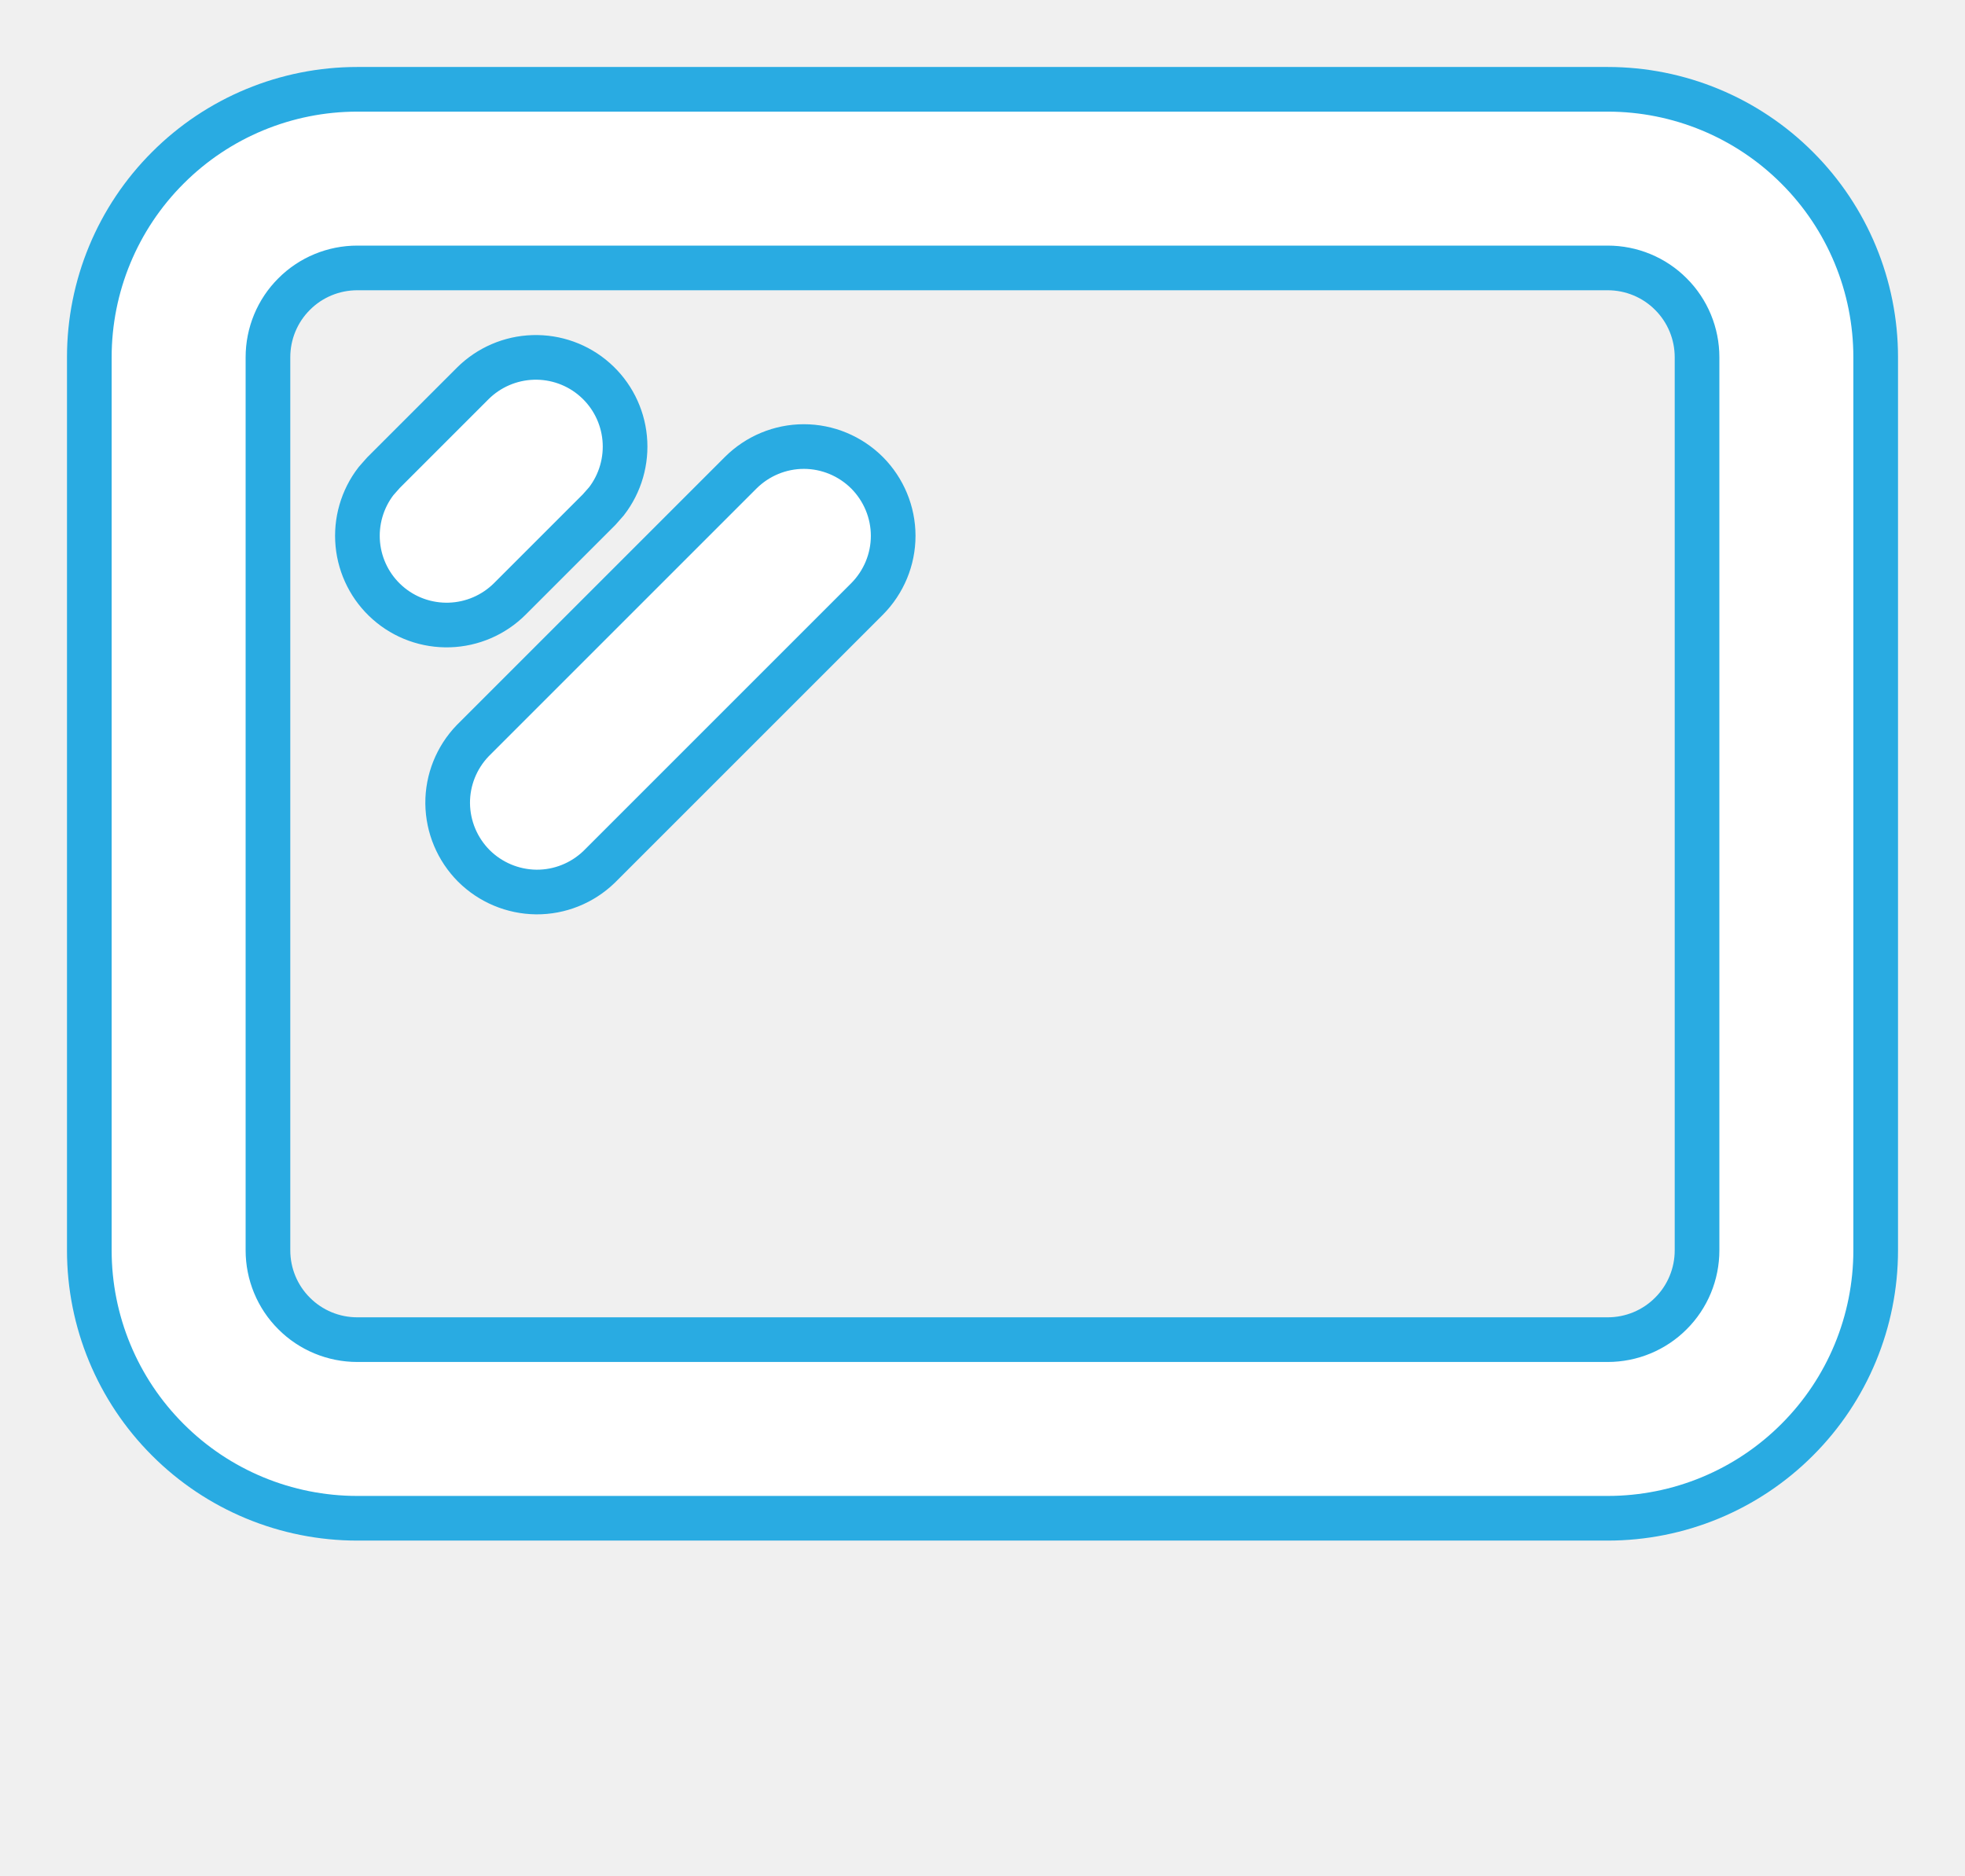
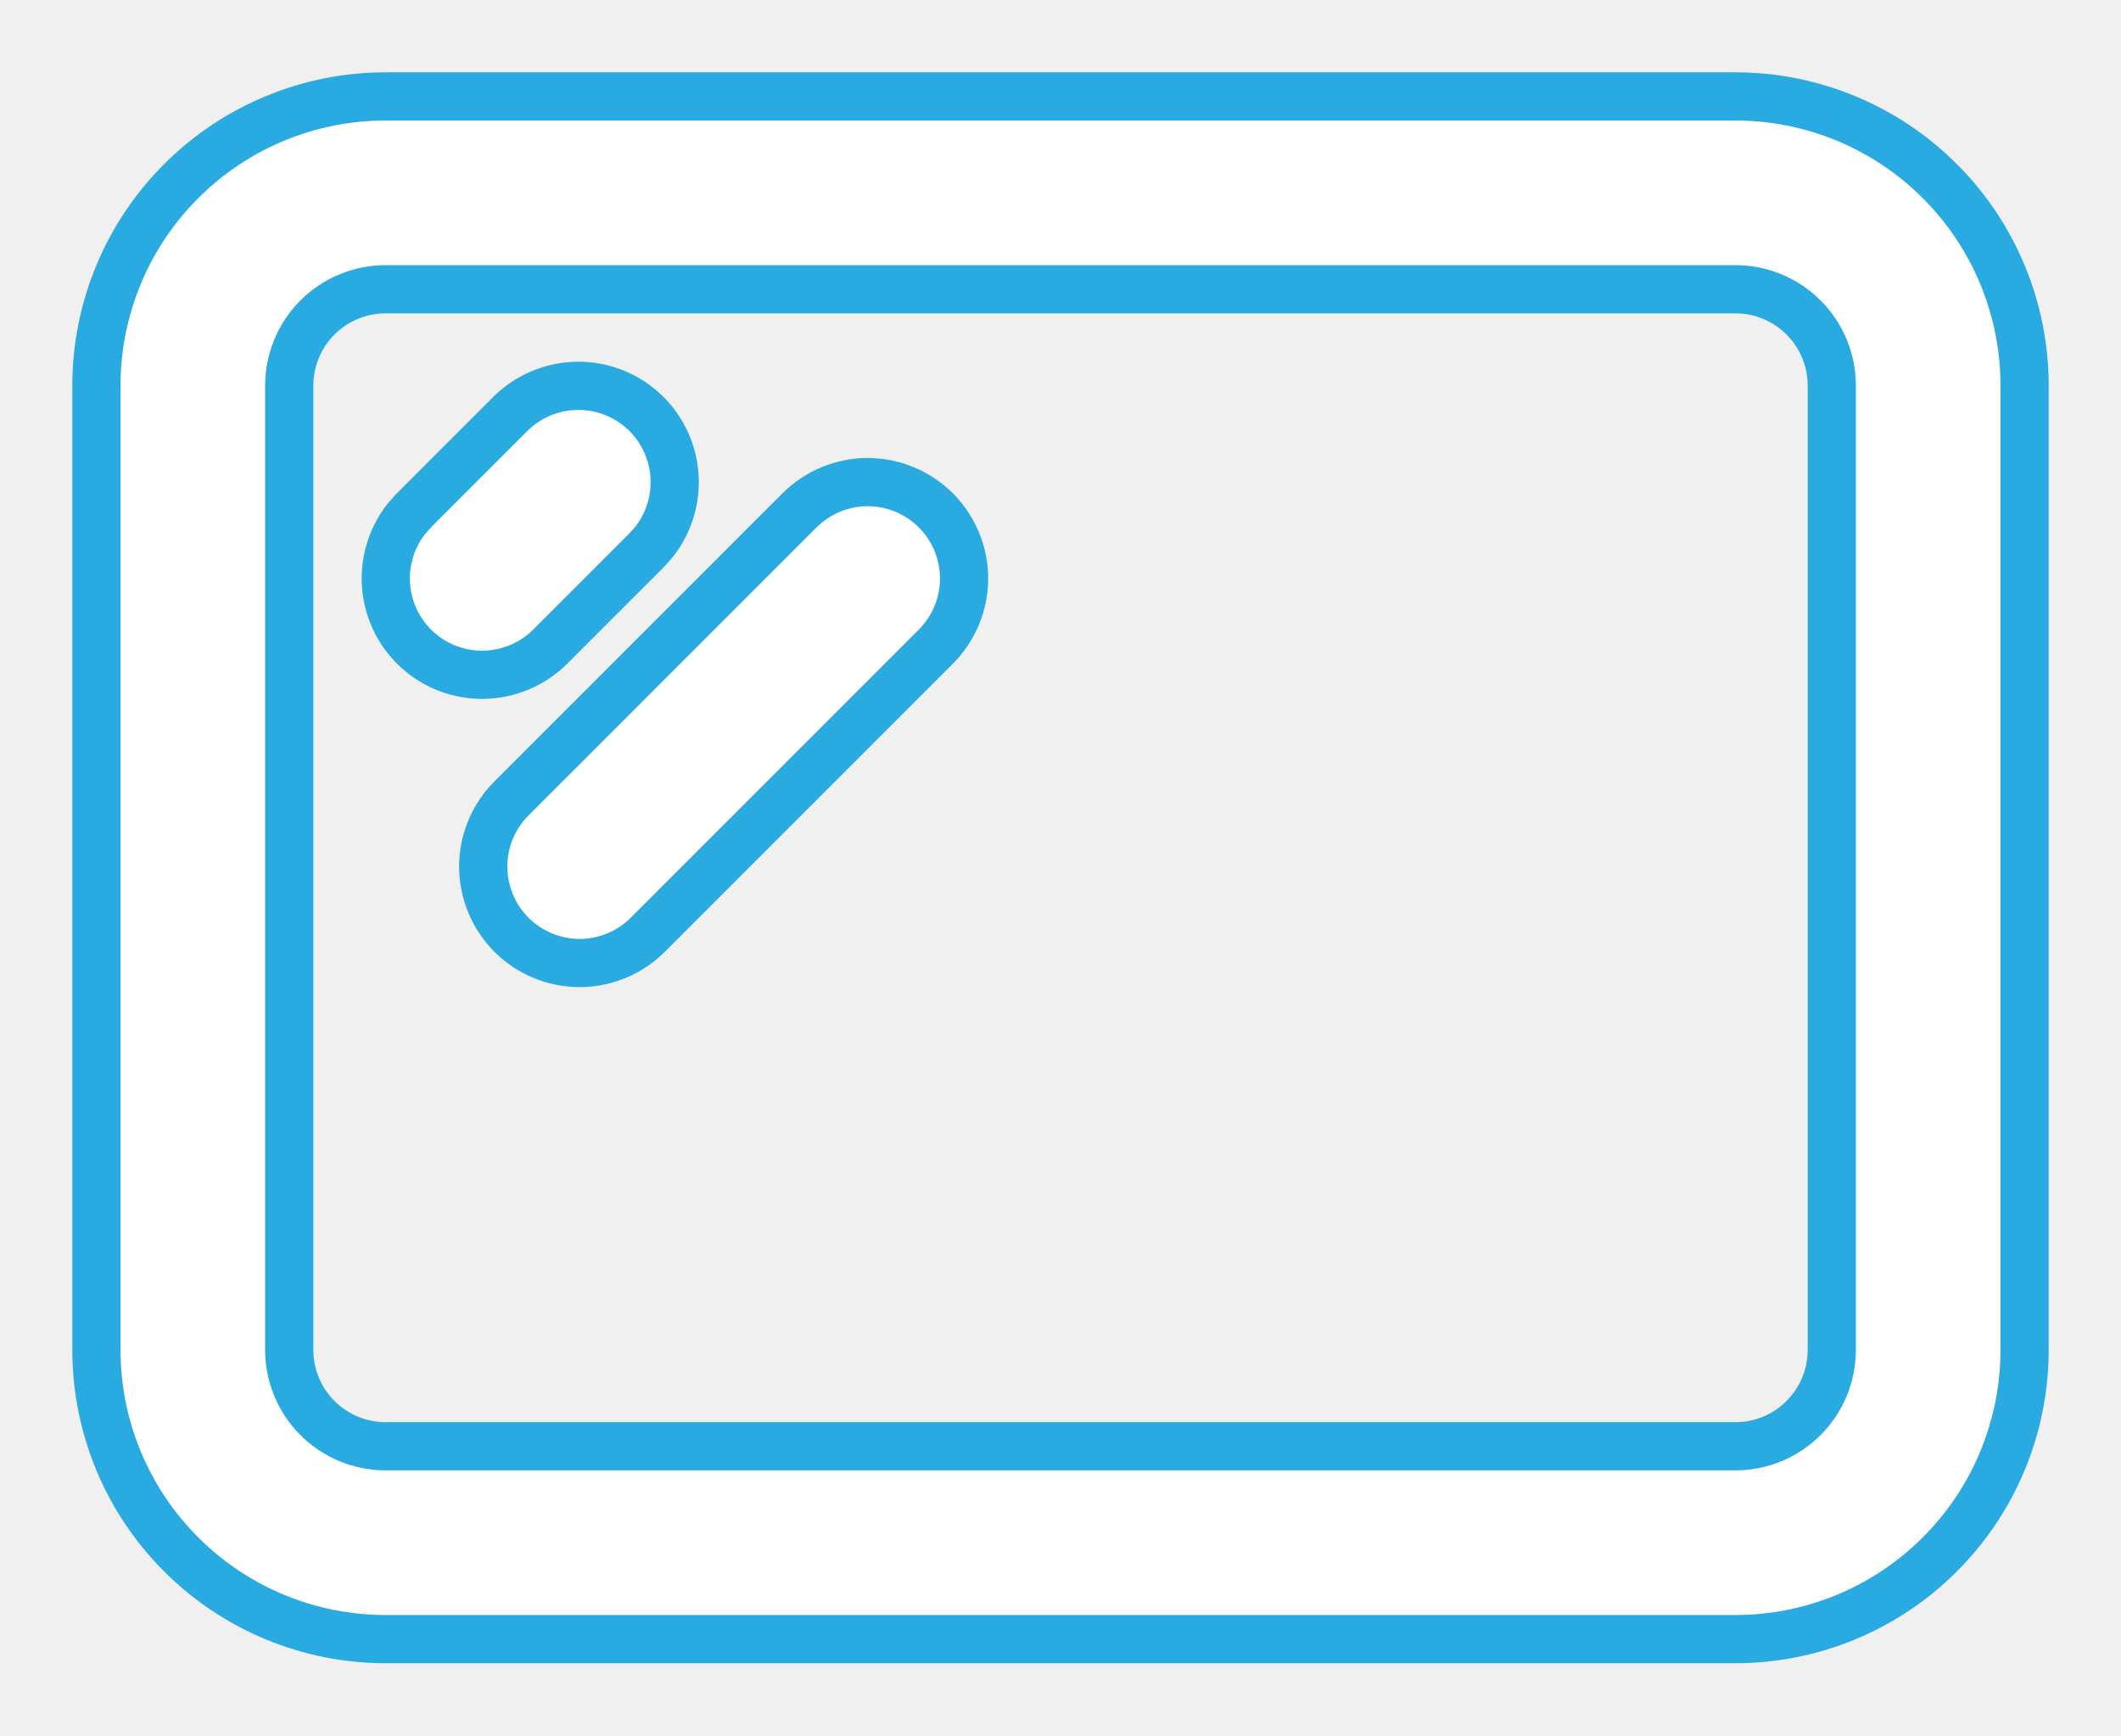
- <svg xmlns="http://www.w3.org/2000/svg" width="22" height="21" viewBox="0 0 22 21" fill="none">
+ <svg xmlns="http://www.w3.org/2000/svg" width="22" height="18" viewBox="0 0 22 18" fill="none">
  <path d="M18 1C18.796 1 19.559 1.316 20.121 1.879C20.684 2.441 21 3.204 21 4V14C21 14.796 20.684 15.559 20.121 16.121C19.559 16.684 18.796 17 18 17H4C3.204 17 2.441 16.684 1.879 16.121C1.316 15.559 1 14.796 1 14V4C1 3.204 1.316 2.441 1.879 1.879C2.441 1.316 3.204 1 4 1H18ZM18 3H4C3.735 3 3.48 3.105 3.293 3.293C3.105 3.48 3 3.735 3 4V14C3 14.265 3.105 14.52 3.293 14.707C3.48 14.895 3.735 15 4 15H18C18.265 15 18.52 14.895 18.707 14.707C18.895 14.52 19 14.265 19 14V4C19 3.735 18.895 3.48 18.707 3.293C18.52 3.105 18.265 3 18 3ZM9.707 5.293C9.894 5.481 10 5.735 10 6C10 6.265 9.894 6.519 9.707 6.707L6.707 9.707C6.518 9.889 6.266 9.99 6.004 9.988C5.741 9.985 5.491 9.88 5.305 9.695C5.12 9.509 5.015 9.259 5.012 8.996C5.01 8.734 5.111 8.482 5.293 8.293L8.293 5.293C8.481 5.106 8.735 5 9 5C9.265 5 9.519 5.106 9.707 5.293ZM5.293 4.293C5.473 4.114 5.714 4.01 5.968 4.002C6.222 3.994 6.47 4.083 6.66 4.251C6.851 4.419 6.97 4.654 6.994 4.906C7.018 5.159 6.945 5.412 6.79 5.613L6.707 5.707L5.707 6.707C5.527 6.886 5.286 6.99 5.032 6.998C4.778 7.006 4.53 6.917 4.34 6.749C4.149 6.581 4.03 6.346 4.006 6.094C3.982 5.841 4.055 5.588 4.21 5.387L4.293 5.293L5.293 4.293Z" fill="white" stroke="#29ABE2" stroke-width="0.5" />
</svg>
